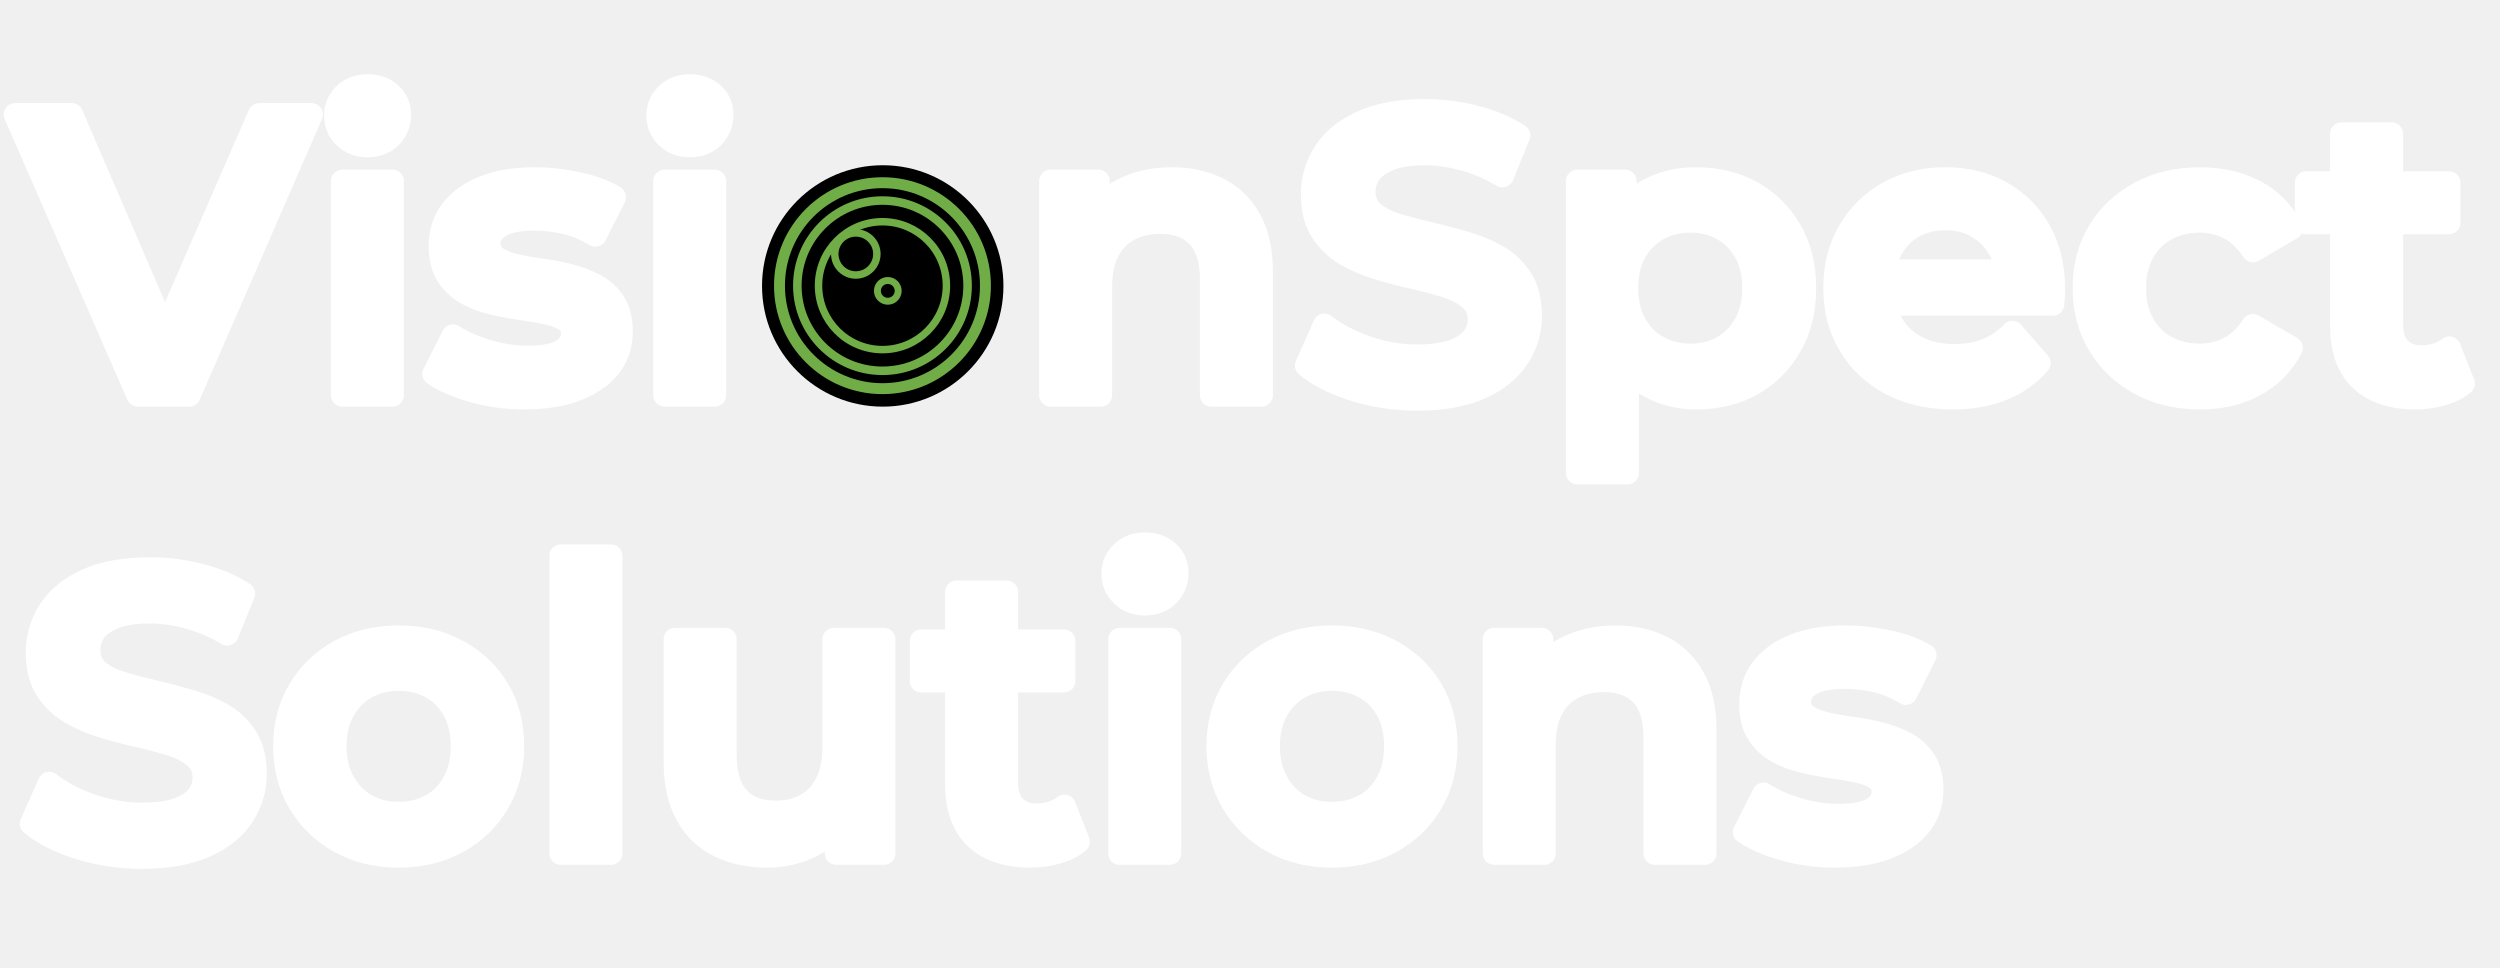
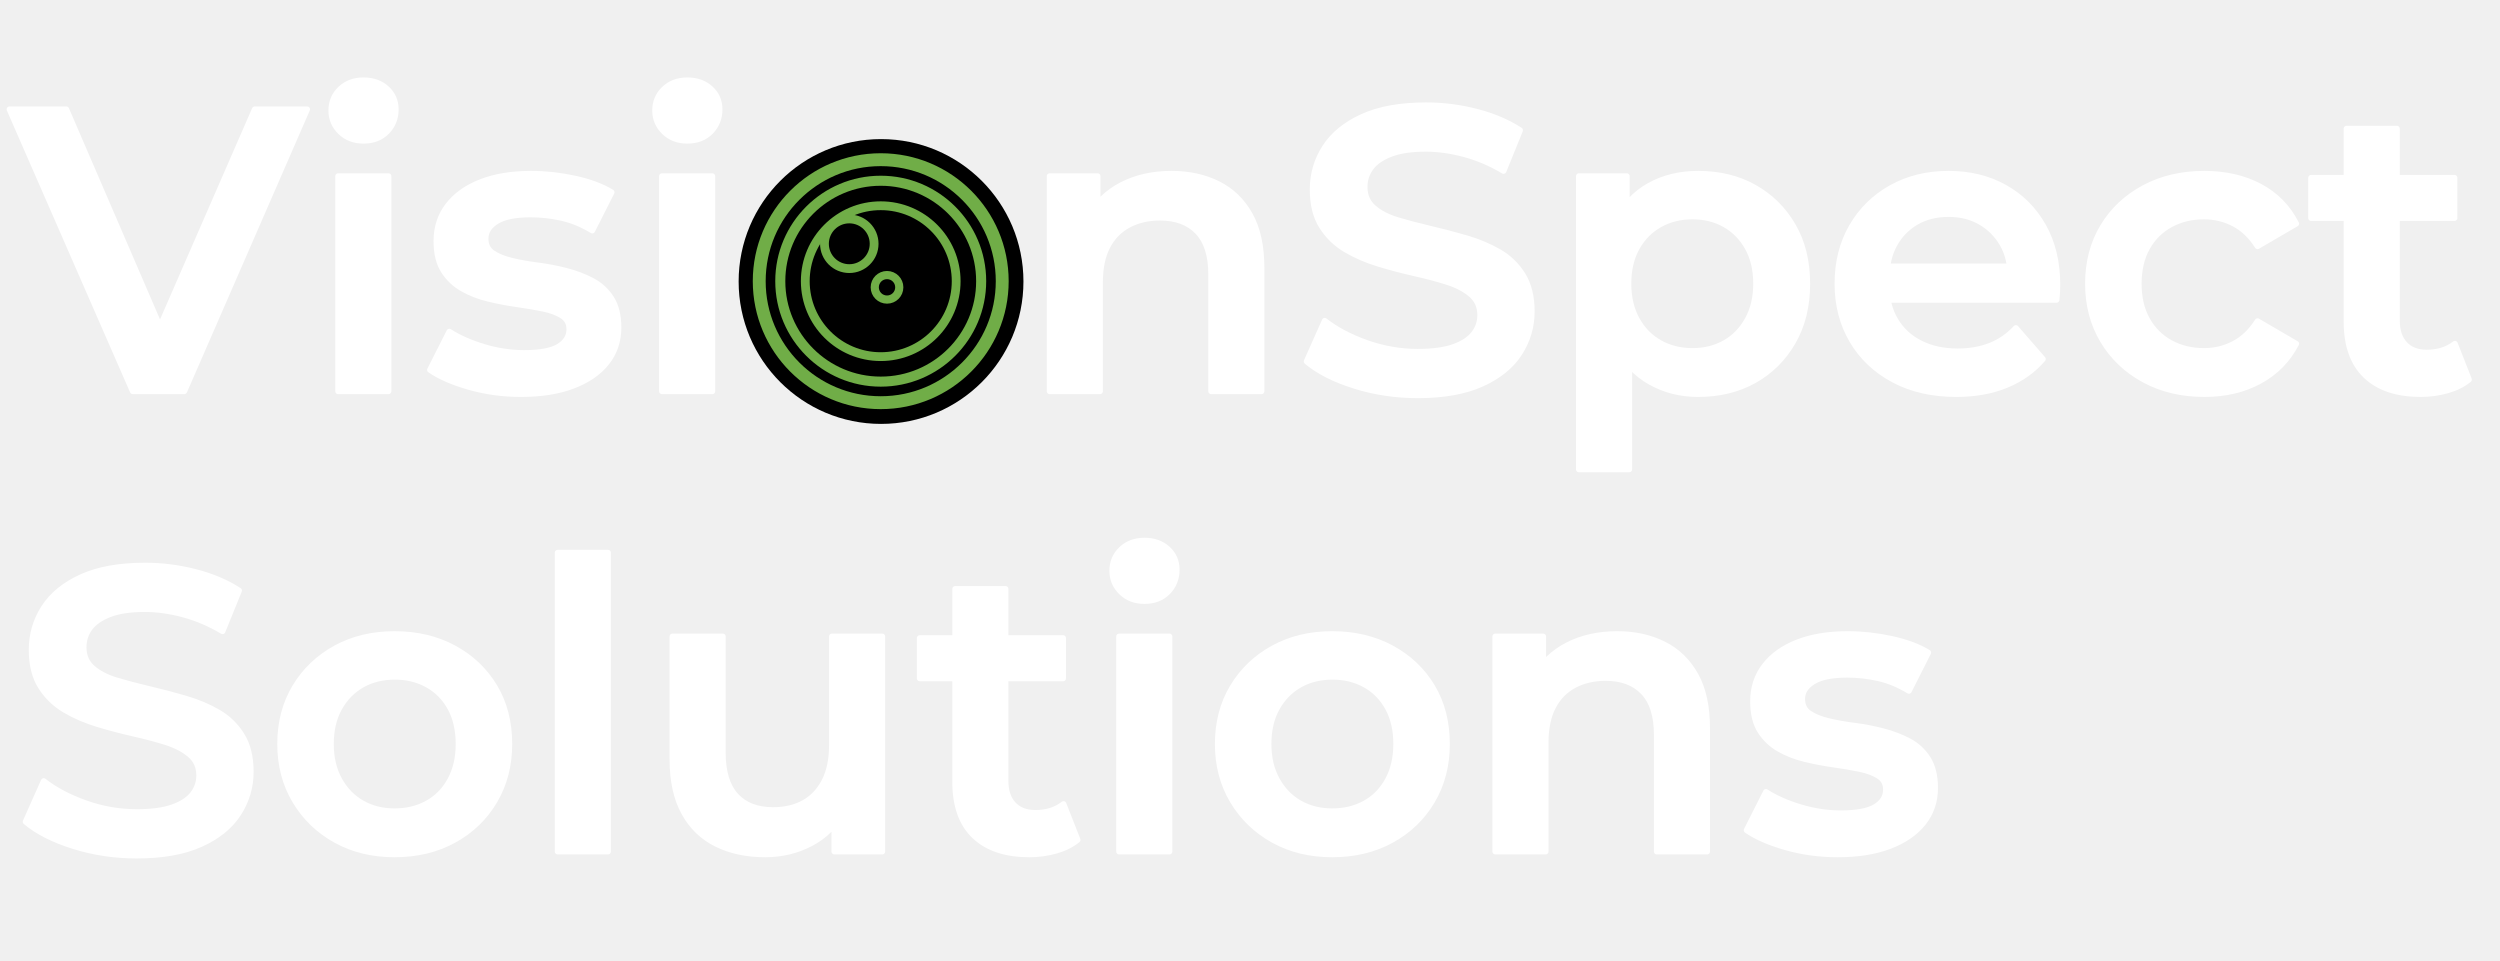
- <svg xmlns="http://www.w3.org/2000/svg" viewBox="-6 -8 873 338" width="873" height="338">
-   <g fill="#FFFFFF" stroke="#FFFFFF" stroke-width="8" stroke-linejoin="round" paint-order="stroke">
+ <svg xmlns="http://www.w3.org/2000/svg" viewBox="-4 -6 869 334" width="869" height="334">
+   <g fill="#FFFFFF" stroke="#FFFFFF" stroke-width="2" stroke-linejoin="round" paint-order="stroke">
    <path d="M42.14 130.0 -0.7 32H19.04L57.26 120.62H45.92L84.56 32H102.76L60.06 130.0Z" />
    <path d="M113.54 130.0V55.24H131.04V130.0ZM122.36 42.92Q117.46 42.92 114.31 39.84Q111.16 36.76 111.16 32.42Q111.16 27.94 114.31 24.93Q117.46 21.92 122.36 21.92Q127.26 21.92 130.41 24.79Q133.56 27.66 133.56 32Q133.56 36.62 130.48 39.77Q127.4 42.92 122.36 42.92Z" />
    <path d="M177.1 130.98Q167.72 130.98 159.11 128.53Q150.5 126.08 145.46 122.58L152.18 109.28Q157.22 112.5 164.22 114.6Q171.22 116.7 178.22 116.7Q186.48 116.7 190.19 114.46Q193.9 112.22 193.9 108.44Q193.9 105.36 191.38 103.75Q188.86 102.14 184.8 101.3Q180.74 100.46 175.77 99.76Q170.8 99.06 165.83 97.87Q160.86 96.68 156.8 94.37Q152.74 92.06 150.22 88.14Q147.7 84.22 147.7 77.78Q147.7 70.64 151.76 65.39Q155.82 60.14 163.17 57.27Q170.52 54.4 180.6 54.4Q188.16 54.4 195.86 56.08Q203.56 57.76 208.6 60.84L201.88 74.14Q196.56 70.92 191.17 69.73Q185.78 68.54 180.46 68.54Q172.48 68.54 168.63 70.92Q164.78 73.3 164.78 76.94Q164.78 80.3 167.3 81.98Q169.82 83.66 173.88 84.64Q177.94 85.62 182.91 86.25Q187.88 86.88 192.78 88.14Q197.68 89.4 201.81 91.57Q205.94 93.74 208.46 97.66Q210.98 101.58 210.98 107.88Q210.98 114.88 206.85 120.06Q202.72 125.24 195.16 128.11Q187.6 130.98 177.1 130.98Z" />
    <path d="M226.1 130.0V55.24H243.6V130.0ZM234.92 42.92Q230.02 42.92 226.87 39.84Q223.72 36.76 223.72 32.42Q223.72 27.94 226.87 24.93Q230.02 21.92 234.92 21.92Q239.82 21.92 242.97 24.79Q246.12 27.66 246.12 32Q246.12 36.62 243.04 39.77Q239.96 42.92 234.92 42.92Z" />
    <path d="M403.28 54.4Q412.24 54.4 419.31 57.9Q426.38 61.4 430.44 68.61Q434.5 75.82 434.5 87.16V130.0H417.0V89.4Q417.0 79.46 412.31 74.56Q407.62 69.66 399.22 69.66Q393.06 69.66 388.3 72.18Q383.54 74.7 380.95 79.67Q378.36 84.64 378.36 92.2V130.0H360.86V55.24H377.52V75.4L374.58 69.24Q378.5 62.1 385.99 58.25Q393.48 54.4 403.28 54.4Z" />
    <path d="M488.82 131.4Q477.34 131.4 466.84 128.11Q456.34 124.82 450.18 119.64L456.48 105.5Q462.36 110.12 471.04 113.2Q479.72 116.28 488.82 116.28Q496.52 116.28 501.28 114.6Q506.04 112.92 508.28 110.05Q510.52 107.18 510.52 103.54Q510.52 99.06 507.3 96.33Q504.08 93.6 498.97 91.99Q493.86 90.38 487.63 88.98Q481.4 87.58 475.17 85.69Q468.94 83.8 463.83 80.79Q458.72 77.78 455.5 72.74Q452.28 67.7 452.28 59.86Q452.28 51.88 456.55 45.23Q460.82 38.58 469.57 34.59Q478.32 30.6 491.76 30.6Q500.58 30.6 509.26 32.84Q517.94 35.08 524.38 39.28L518.64 53.42Q512.06 49.5 505.06 47.61Q498.06 45.72 491.62 45.72Q484.06 45.72 479.37 47.54Q474.68 49.36 472.51 52.3Q470.34 55.24 470.34 59.02Q470.34 63.5 473.49 66.23Q476.64 68.96 481.75 70.5Q486.86 72.04 493.16 73.51Q499.46 74.98 505.69 76.8Q511.92 78.62 517.03 81.56Q522.14 84.5 525.29 89.54Q528.44 94.58 528.44 102.28Q528.44 110.12 524.17 116.77Q519.9 123.42 511.08 127.41Q502.26 131.4 488.82 131.4Z" />
    <path d="M586.26 130.98Q577.16 130.98 569.67 126.78Q562.18 122.58 557.77 114.11Q553.36 105.64 553.36 92.62Q553.36 79.46 557.63 71.06Q561.9 62.66 569.32 58.53Q576.74 54.4 586.26 54.4Q597.32 54.4 605.79 59.16Q614.26 63.92 619.23 72.46Q624.2 81.0 624.2 92.62Q624.2 104.24 619.23 112.85Q614.26 121.46 605.79 126.22Q597.32 130.98 586.26 130.98ZM544.82 157.16V55.24H561.48V72.88L560.92 92.76L562.32 112.64V157.16ZM584.3 116.0Q590.6 116.0 595.57 113.2Q600.54 110.4 603.48 105.08Q606.42 99.76 606.42 92.62Q606.42 85.34 603.48 80.09Q600.54 74.84 595.57 72.04Q590.6 69.24 584.3 69.24Q578 69.24 572.96 72.04Q567.92 74.84 564.98 80.09Q562.04 85.34 562.04 92.62Q562.04 99.76 564.98 105.08Q567.92 110.4 572.96 113.2Q578 116.0 584.3 116.0Z" />
    <path d="M676 130.98Q663.54 130.98 654.23 126.01Q644.92 121.04 639.81 112.36Q634.7 103.68 634.7 92.62Q634.7 81.42 639.67 72.81Q644.64 64.2 653.39 59.3Q662.14 54.4 673.34 54.4Q684.26 54.4 692.8 59.16Q701.34 63.92 706.24 72.6Q711.14 81.28 711.14 93.04Q711.14 94.16 711.07 95.56Q711 96.96 710.86 98.22H648.56V86.6H701.62L694.76 90.24Q694.9 83.8 692.1 78.9Q689.3 74.0 684.47 71.2Q679.64 68.4 673.34 68.4Q666.9 68.4 662.07 71.2Q657.24 74.0 654.51 78.97Q651.78 83.94 651.78 90.66V93.46Q651.78 100.18 654.86 105.36Q657.94 110.54 663.54 113.34Q669.14 116.14 676.42 116.14Q682.72 116.14 687.76 114.18Q692.8 112.22 696.72 108.02L706.1 118.8Q701.06 124.68 693.43 127.83Q685.8 130.98 676 130.98Z" />
    <path d="M762.24 130.98Q750.48 130.98 741.31 126.01Q732.14 121.04 726.96 112.36Q721.78 103.68 721.78 92.62Q721.78 81.42 726.96 72.81Q732.14 64.2 741.31 59.3Q750.48 54.4 762.24 54.4Q773.16 54.4 781.49 58.81Q789.82 63.22 794.16 71.76L780.72 79.6Q777.36 74.28 772.53 71.76Q767.7 69.24 762.1 69.24Q755.66 69.24 750.48 72.04Q745.3 74.84 742.36 80.09Q739.42 85.34 739.42 92.62Q739.42 99.9 742.36 105.15Q745.3 110.4 750.48 113.2Q755.66 116.0 762.1 116.0Q767.7 116.0 772.53 113.48Q777.36 110.96 780.72 105.64L794.16 113.48Q789.82 121.88 781.49 126.43Q773.16 130.98 762.24 130.98Z" />
    <path d="M837.42 130.98Q825.1 130.98 818.38 124.61Q811.66 118.24 811.66 105.78V38.72H829.16V105.36Q829.16 110.68 831.89 113.62Q834.62 116.56 839.52 116.56Q845.4 116.56 849.32 113.48L854.22 125.94Q851.14 128.46 846.66 129.72Q842.18 130.98 837.42 130.98ZM799.34 69.8V55.8H849.18V69.8Z" />
    <path d="M43.54 291.4Q32.06 291.4 21.56 288.11Q11.06 284.82 4.9 279.64L11.2 265.5Q17.08 270.12 25.76 273.2Q34.44 276.28 43.54 276.28Q51.24 276.28 56.0 274.6Q60.76 272.92 63 270.05Q65.24 267.18 65.24 263.54Q65.24 259.06 62.02 256.33Q58.8 253.6 53.69 251.99Q48.58 250.38 42.35 248.98Q36.12 247.58 29.89 245.69Q23.66 243.8 18.55 240.79Q13.44 237.78 10.22 232.74Q7 227.7 7 219.86Q7 211.88 11.27 205.23Q15.54 198.58 24.29 194.59Q33.04 190.6 46.48 190.6Q55.3 190.6 63.98 192.84Q72.66 195.08 79.1 199.28L73.36 213.42Q66.78 209.5 59.78 207.61Q52.78 205.72 46.34 205.72Q38.78 205.72 34.09 207.54Q29.4 209.36 27.23 212.3Q25.06 215.24 25.06 219.02Q25.06 223.5 28.21 226.23Q31.36 228.96 36.47 230.5Q41.58 232.04 47.88 233.51Q54.18 234.98 60.41 236.8Q66.64 238.62 71.75 241.56Q76.86 244.5 80.01 249.54Q83.16 254.58 83.16 262.28Q83.16 270.12 78.89 276.77Q74.62 283.42 65.8 287.41Q56.98 291.4 43.54 291.4Z" />
    <path d="M133.14 290.98Q121.66 290.98 112.7 286.01Q103.74 281.04 98.56 272.36Q93.38 263.68 93.38 252.62Q93.38 241.42 98.56 232.81Q103.74 224.2 112.7 219.3Q121.66 214.4 133.14 214.4Q144.76 214.4 153.79 219.3Q162.82 224.2 167.93 232.74Q173.04 241.28 173.04 252.62Q173.04 263.68 167.93 272.36Q162.82 281.04 153.79 286.01Q144.76 290.98 133.14 290.98ZM133.14 276.0Q139.58 276.0 144.62 273.2Q149.66 270.4 152.53 265.08Q155.4 259.76 155.4 252.62Q155.4 245.34 152.53 240.09Q149.66 234.84 144.62 232.04Q139.58 229.24 133.28 229.24Q126.84 229.24 121.87 232.04Q116.9 234.84 113.96 240.09Q111.02 245.34 111.02 252.62Q111.02 259.76 113.96 265.08Q116.9 270.4 121.87 273.2Q126.84 276.0 133.14 276.0Z" />
    <path d="M189.84 290.0V186.12H207.34V290.0Z" />
    <path d="M261.94 290.98Q252.42 290.98 245.14 287.41Q237.86 283.84 233.8 276.49Q229.74 269.14 229.74 257.94V215.24H247.24V255.56Q247.24 265.64 251.79 270.61Q256.34 275.58 264.74 275.58Q270.9 275.58 275.45 273.06Q280.0 270.54 282.59 265.5Q285.18 260.46 285.18 253.04V215.24H302.68V290.0H286.02V269.84L288.96 276.0Q285.18 283.28 277.9 287.13Q270.62 290.98 261.94 290.98Z" />
    <path d="M353.78 290.98Q341.46 290.98 334.74 284.61Q328.02 278.24 328.02 265.78V198.72H345.52V265.36Q345.52 270.68 348.25 273.62Q350.98 276.56 355.88 276.56Q361.76 276.56 365.68 273.48L370.58 285.94Q367.5 288.46 363.02 289.72Q358.54 290.98 353.78 290.98ZM315.7 229.8V215.8H365.54V229.8Z" />
    <path d="M385 290.0V215.24H402.5V290.0ZM393.82 202.92Q388.92 202.92 385.77 199.84Q382.62 196.76 382.62 192.42Q382.62 187.94 385.77 184.93Q388.92 181.92 393.82 181.92Q398.72 181.92 401.87 184.79Q405.02 187.66 405.02 192.0Q405.02 196.62 401.94 199.77Q398.86 202.92 393.82 202.92Z" />
    <path d="M459.06 290.98Q447.58 290.98 438.62 286.01Q429.66 281.04 424.48 272.36Q419.3 263.68 419.3 252.62Q419.3 241.42 424.48 232.81Q429.66 224.2 438.62 219.3Q447.58 214.4 459.06 214.4Q470.68 214.4 479.71 219.3Q488.74 224.2 493.85 232.74Q498.96 241.28 498.96 252.62Q498.96 263.68 493.85 272.36Q488.74 281.04 479.71 286.01Q470.68 290.98 459.06 290.98ZM459.06 276.0Q465.5 276.0 470.54 273.2Q475.58 270.4 478.45 265.08Q481.32 259.76 481.32 252.62Q481.32 245.34 478.45 240.09Q475.58 234.84 470.54 232.04Q465.5 229.24 459.2 229.24Q452.76 229.24 447.79 232.04Q442.82 234.84 439.88 240.09Q436.94 245.34 436.94 252.62Q436.94 259.76 439.88 265.08Q442.82 270.4 447.79 273.2Q452.76 276.0 459.06 276.0Z" />
    <path d="M558.18 214.4Q567.14 214.4 574.21 217.9Q581.28 221.4 585.34 228.61Q589.4 235.82 589.4 247.16V290.0H571.9V249.4Q571.9 239.46 567.21 234.56Q562.52 229.66 554.12 229.66Q547.96 229.66 543.2 232.18Q538.44 234.7 535.85 239.67Q533.26 244.64 533.26 252.2V290.0H515.76V215.24H532.42V235.4L529.48 229.24Q533.4 222.1 540.89 218.25Q548.38 214.4 558.18 214.4Z" />
    <path d="M634.76 290.98Q625.38 290.98 616.77 288.53Q608.16 286.08 603.12 282.58L609.84 269.28Q614.88 272.5 621.88 274.6Q628.88 276.7 635.88 276.7Q644.14 276.7 647.85 274.46Q651.56 272.22 651.56 268.44Q651.56 265.36 649.04 263.75Q646.52 262.14 642.46 261.3Q638.4 260.46 633.43 259.76Q628.46 259.06 623.49 257.87Q618.52 256.68 614.46 254.37Q610.4 252.06 607.88 248.14Q605.36 244.22 605.36 237.78Q605.36 230.64 609.42 225.39Q613.48 220.14 620.83 217.27Q628.18 214.4 638.26 214.4Q645.82 214.4 653.52 216.08Q661.22 217.76 666.26 220.84L659.54 234.14Q654.22 230.92 648.83 229.73Q643.44 228.54 638.12 228.54Q630.14 228.54 626.29 230.92Q622.44 233.3 622.44 236.94Q622.44 240.3 624.96 241.98Q627.48 243.66 631.54 244.64Q635.6 245.62 640.57 246.25Q645.54 246.88 650.44 248.14Q655.34 249.4 659.47 251.57Q663.6 253.74 666.12 257.66Q668.64 261.58 668.64 267.88Q668.64 274.88 664.51 280.06Q660.38 285.24 652.82 288.11Q645.26 290.98 634.76 290.98Z" />
  </g>
-   <svg x="260.1" y="49.7" width="84.3" height="84.3" viewBox="0 0 906 906">
+   <svg x="252.75" y="42.35" width="99.0" height="99.0" viewBox="0 0 906 906">
    <circle cx="453" cy="453" r="453" fill="#000000" />
    <g fill="none" stroke="#70AD47">
      <circle cx="452" cy="452" r="386.5" stroke-width="41" />
      <circle cx="452" cy="452" r="319.5" stroke-width="32" />
      <circle cx="452" cy="452" r="240" stroke-width="28" />
      <circle cx="352" cy="333" r="79" stroke-width="28" fill="#000000" />
      <circle cx="472" cy="471.5" r="39" stroke-width="26" />
    </g>
  </svg>
</svg>
